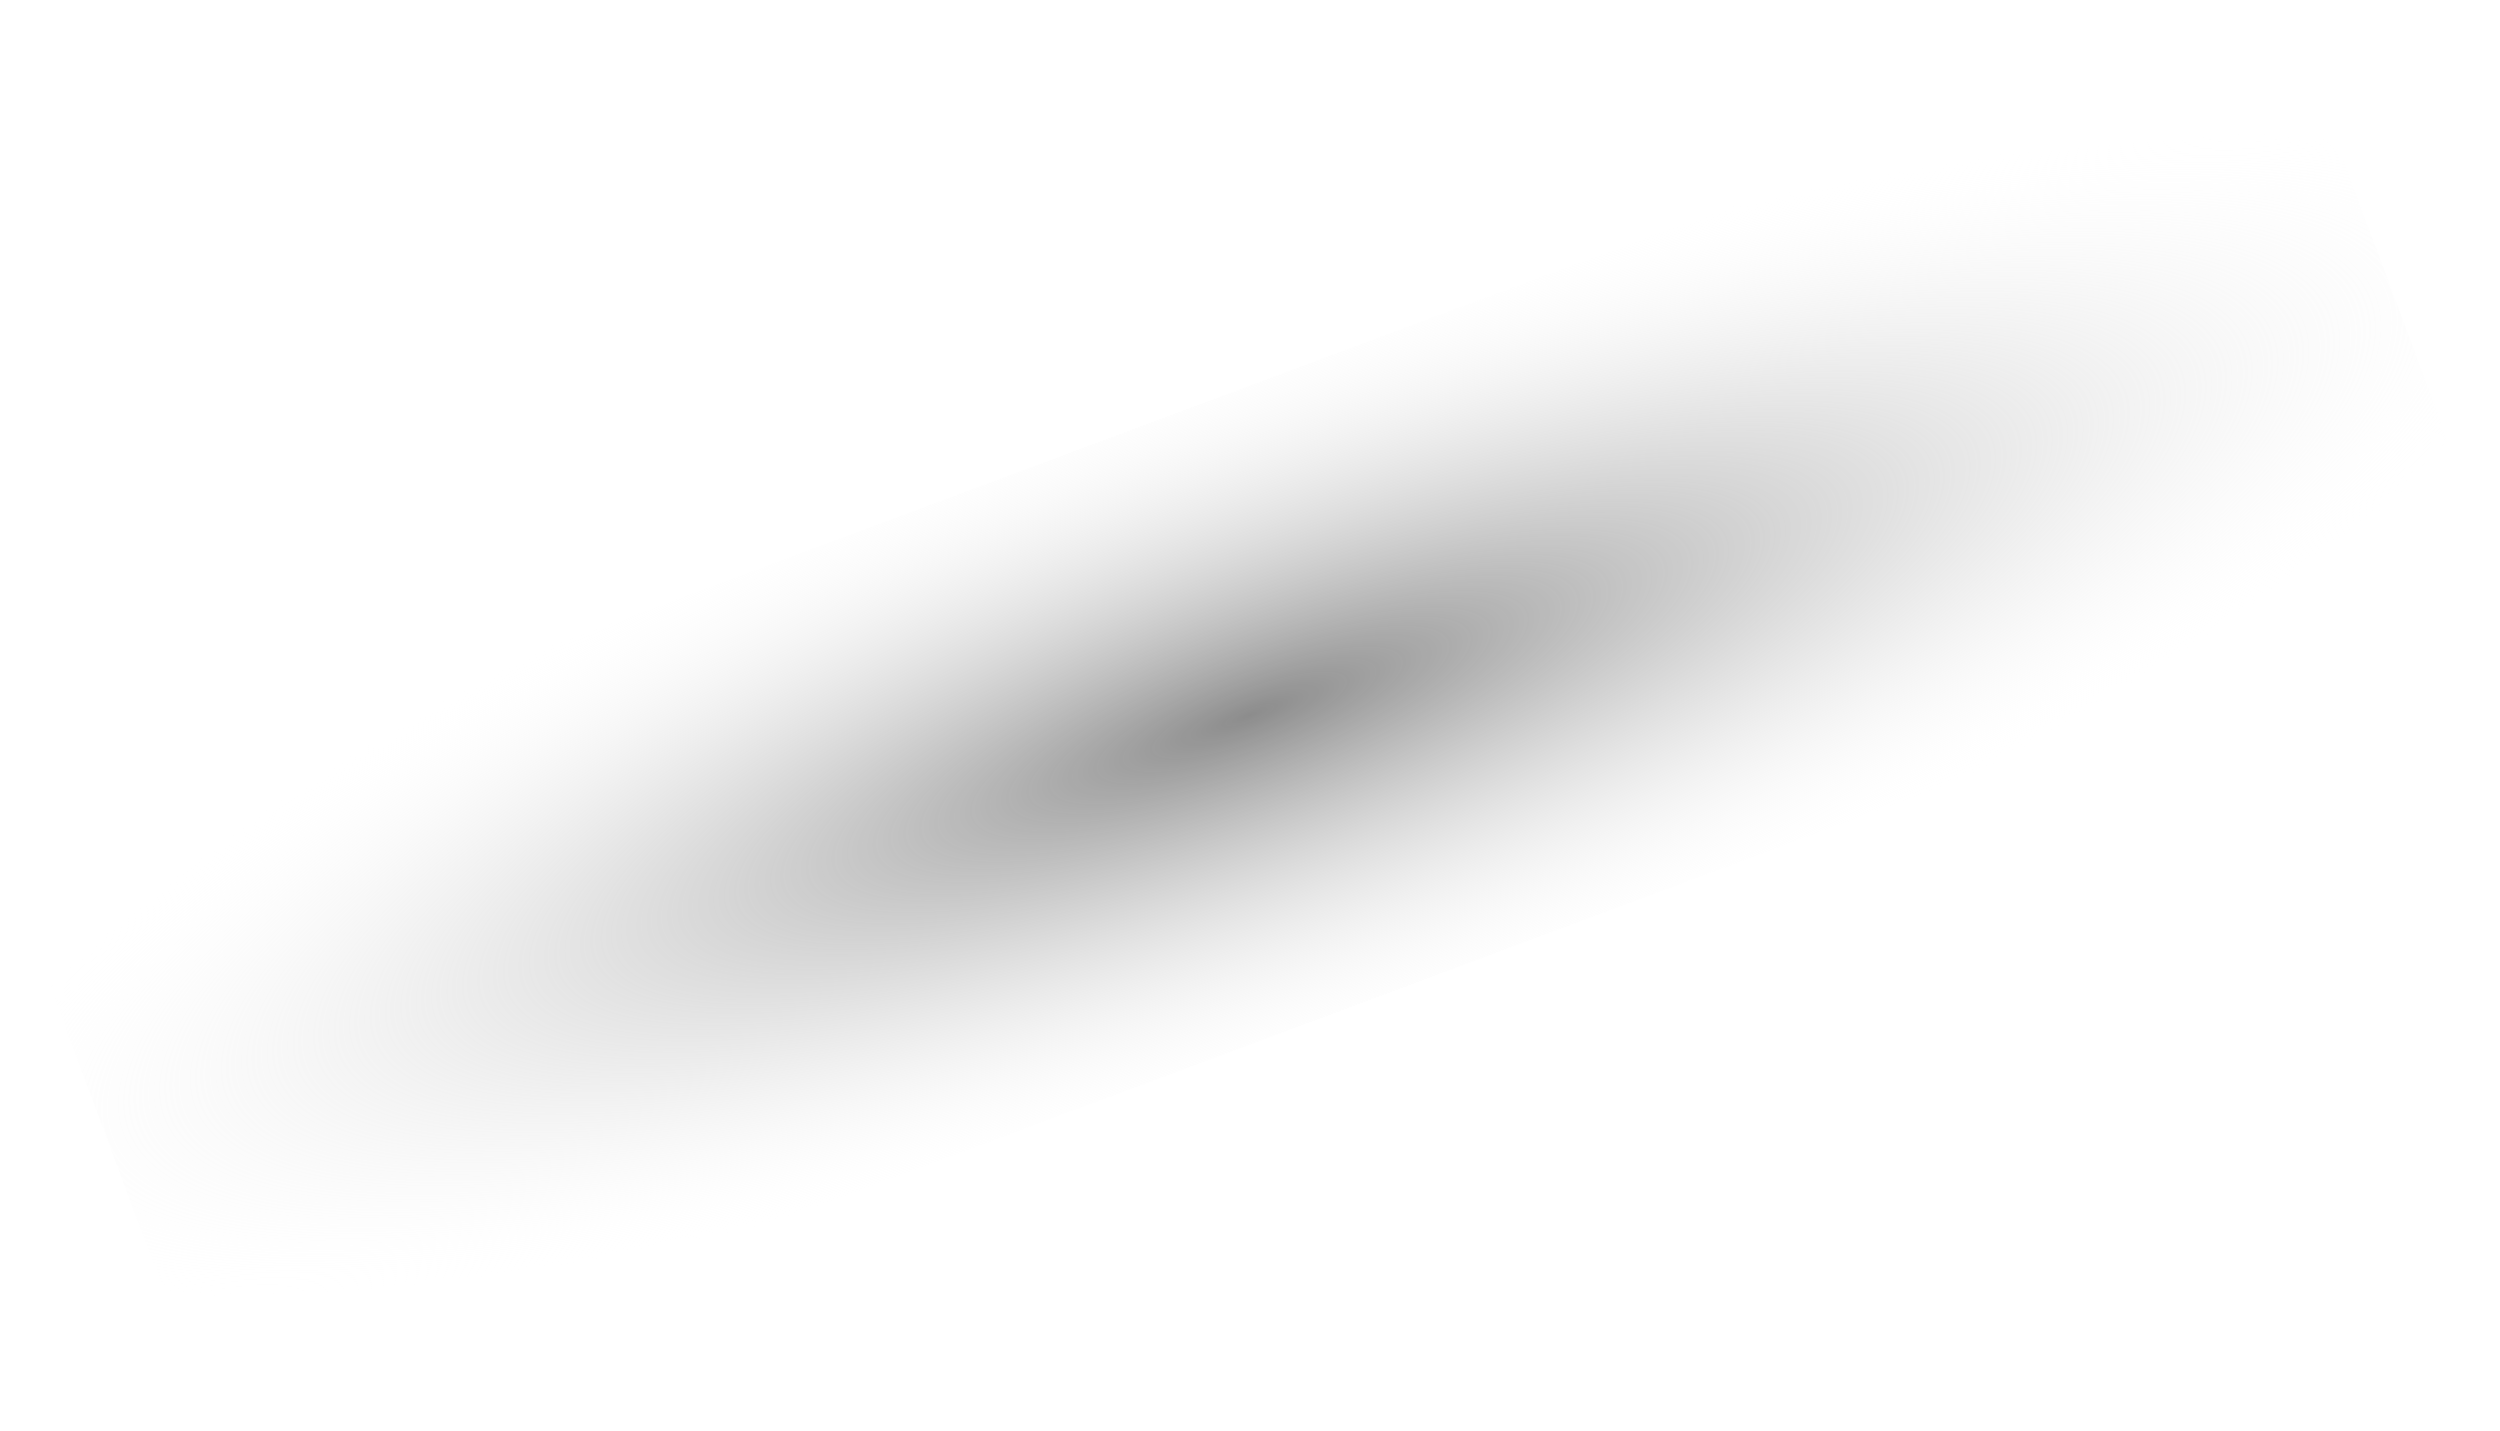
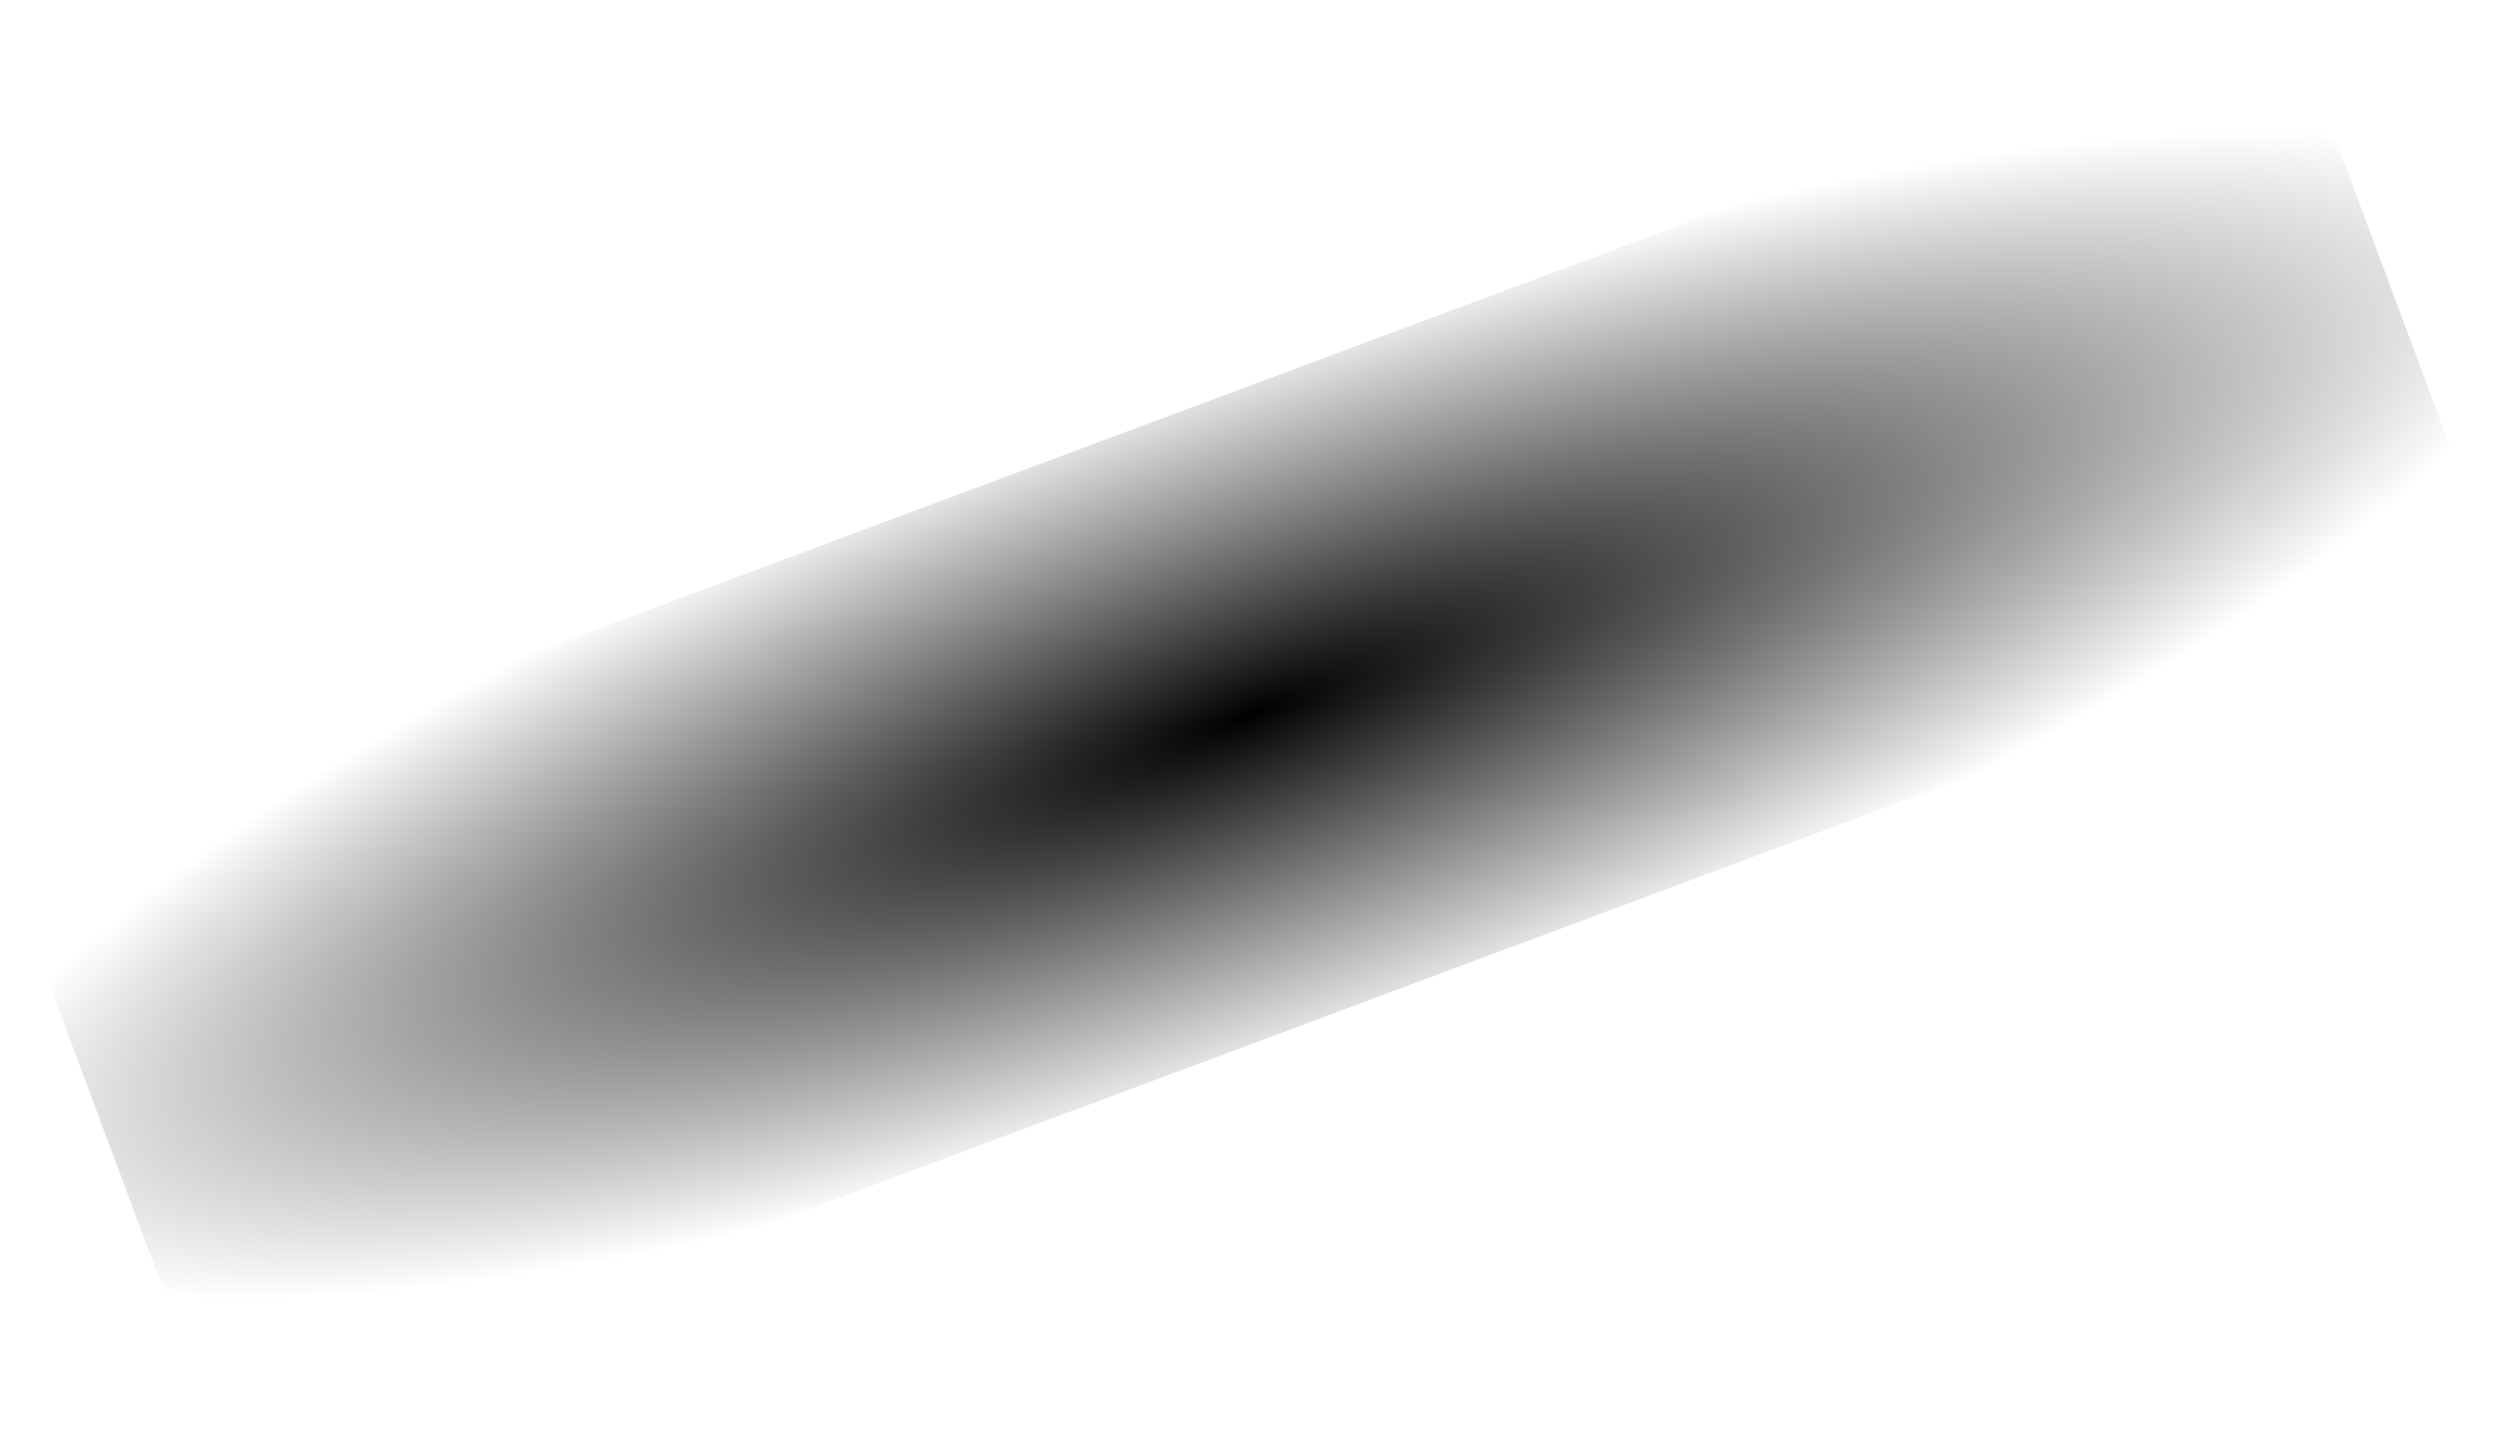
<svg xmlns="http://www.w3.org/2000/svg" width="1735" height="993" viewBox="0 0 1735 993" fill="none">
  <rect y="591.26" width="1691.47" height="428.467" transform="rotate(-20.4601 0 591.26)" fill="url(#paint0_radial_318_348)" />
  <defs>
    <radialGradient id="paint0_radial_318_348" cx="0" cy="0" r="1" gradientUnits="userSpaceOnUse" gradientTransform="translate(845.734 805.494) rotate(-0.0334962) scale(962.372 243.779)">
-       <stop stop-color="#8C8C8C" />
-       <stop offset="1" stop-color="white" stop-opacity="0" />
+       <stop stop-color="#000000" />
+       <stop offset="1" stop-color="#000000" stop-opacity="0" />
    </radialGradient>
  </defs>
</svg>
